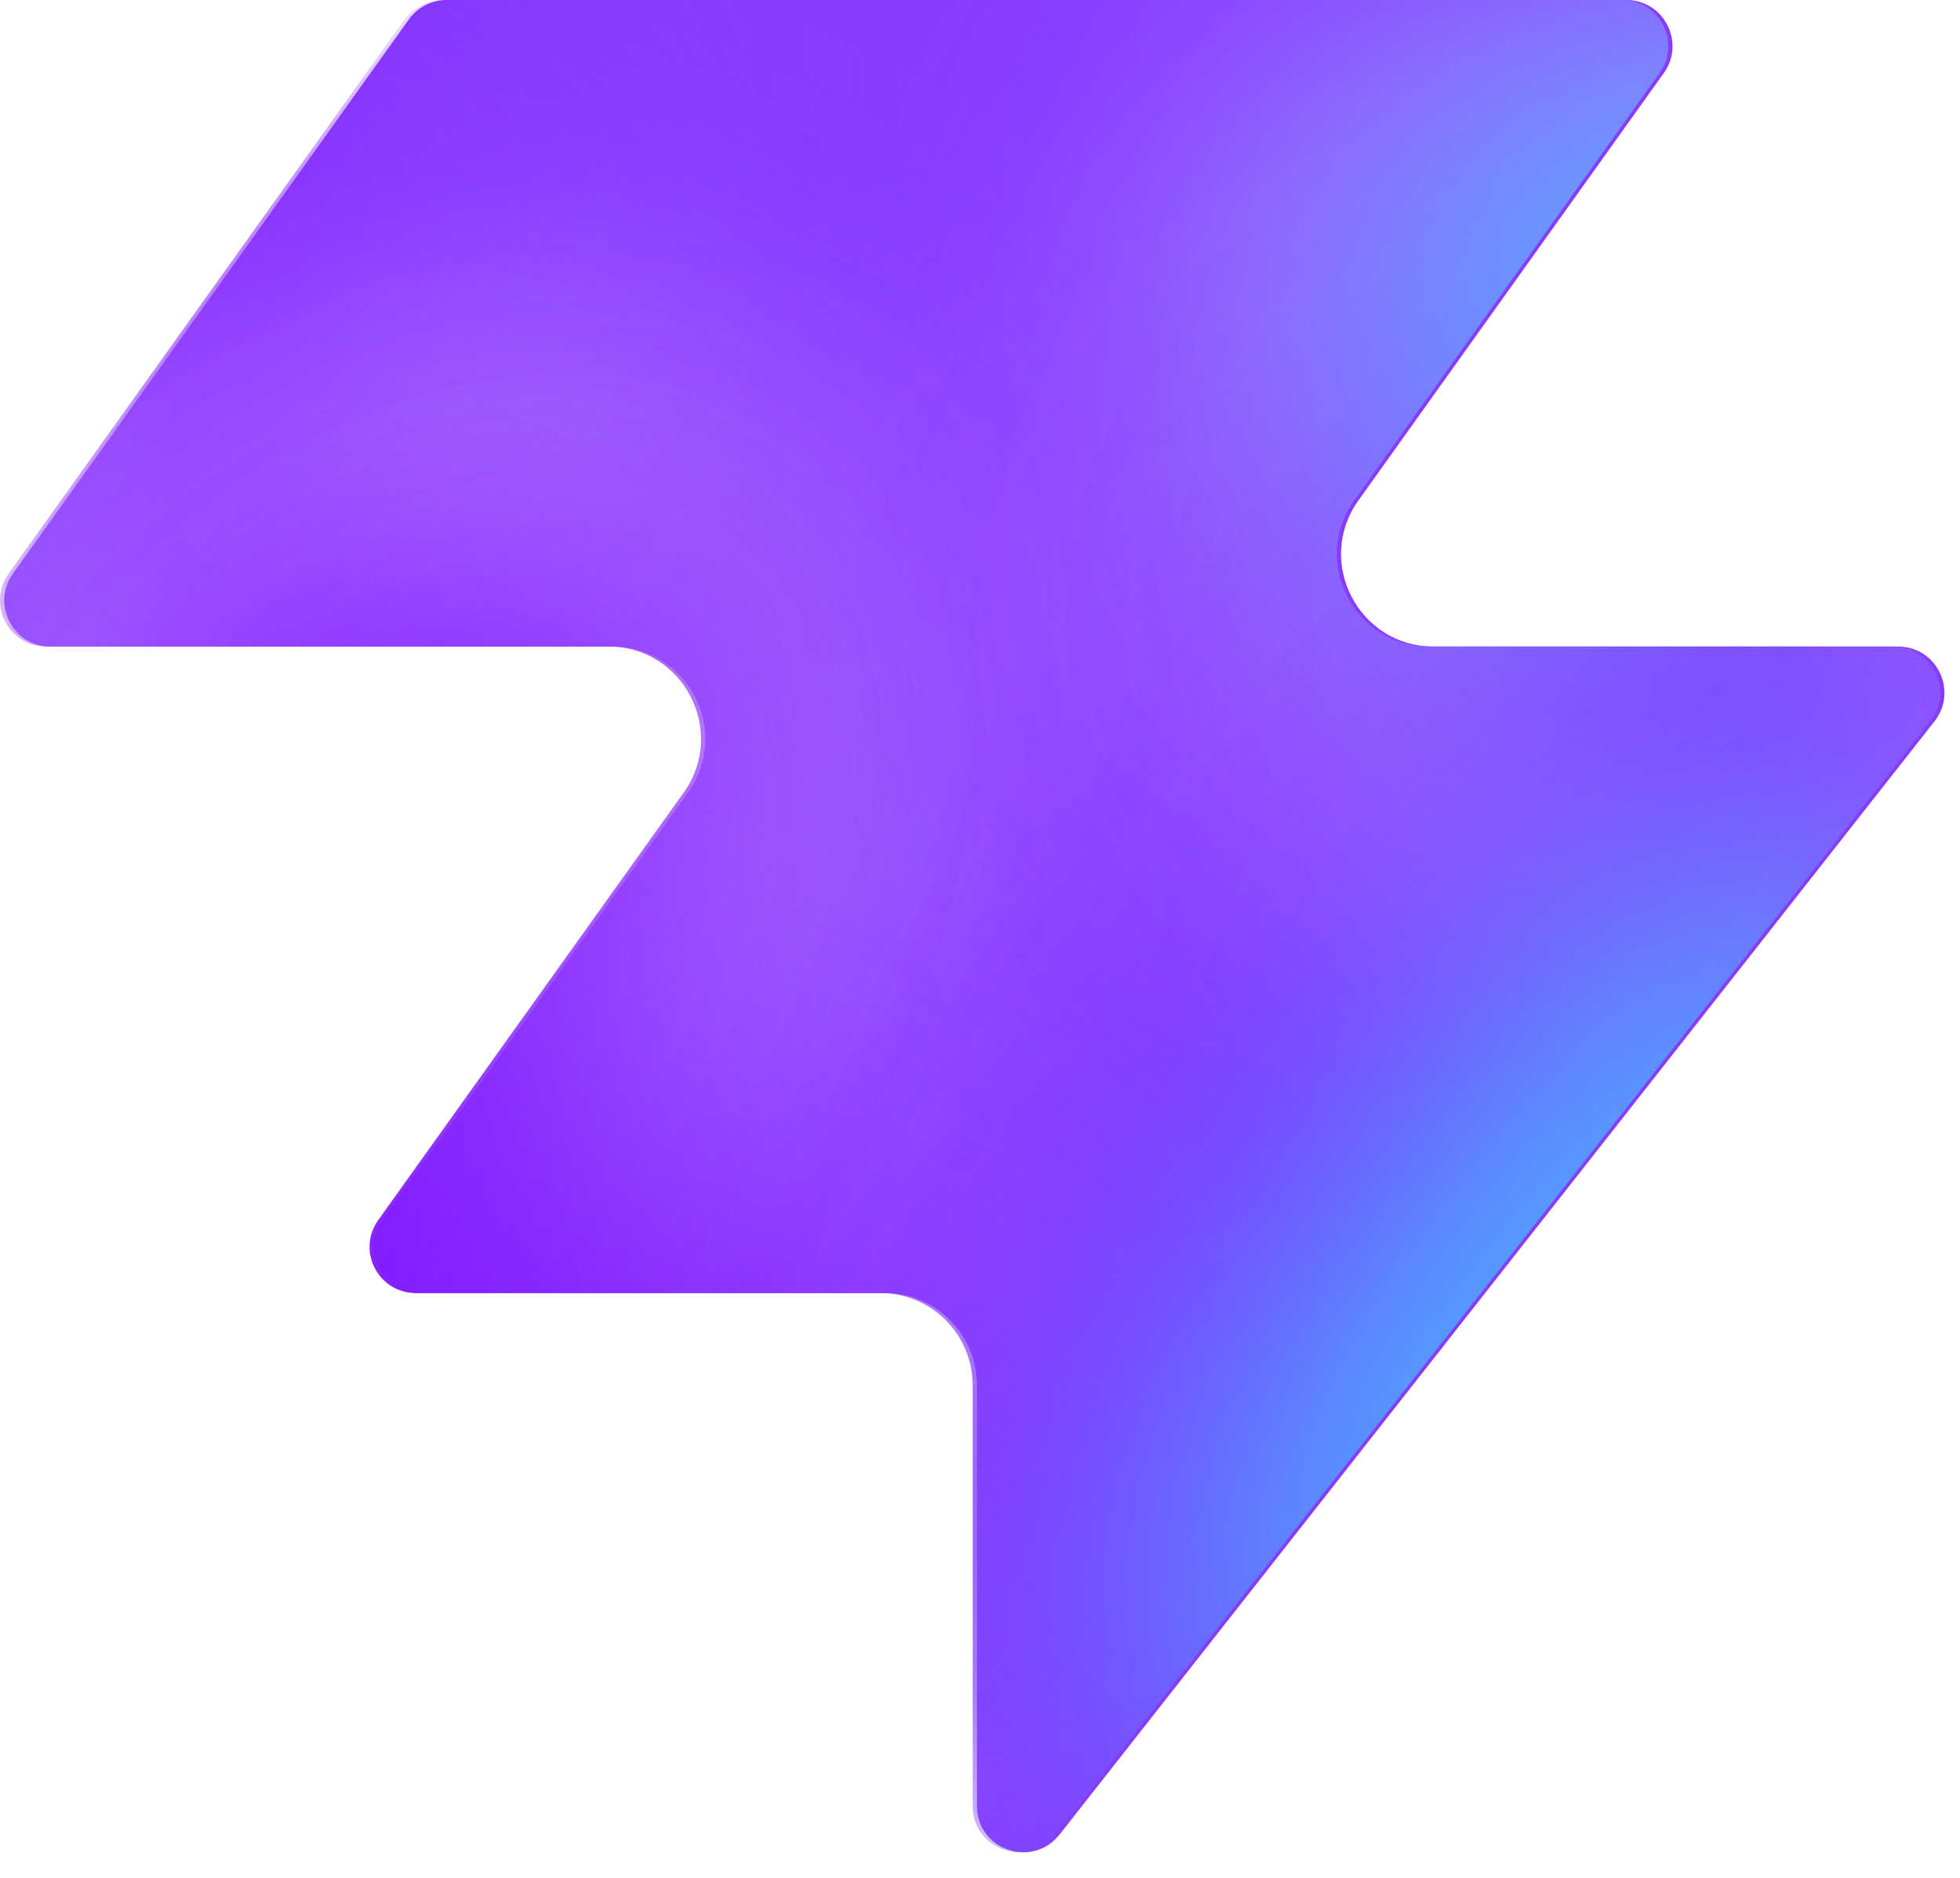
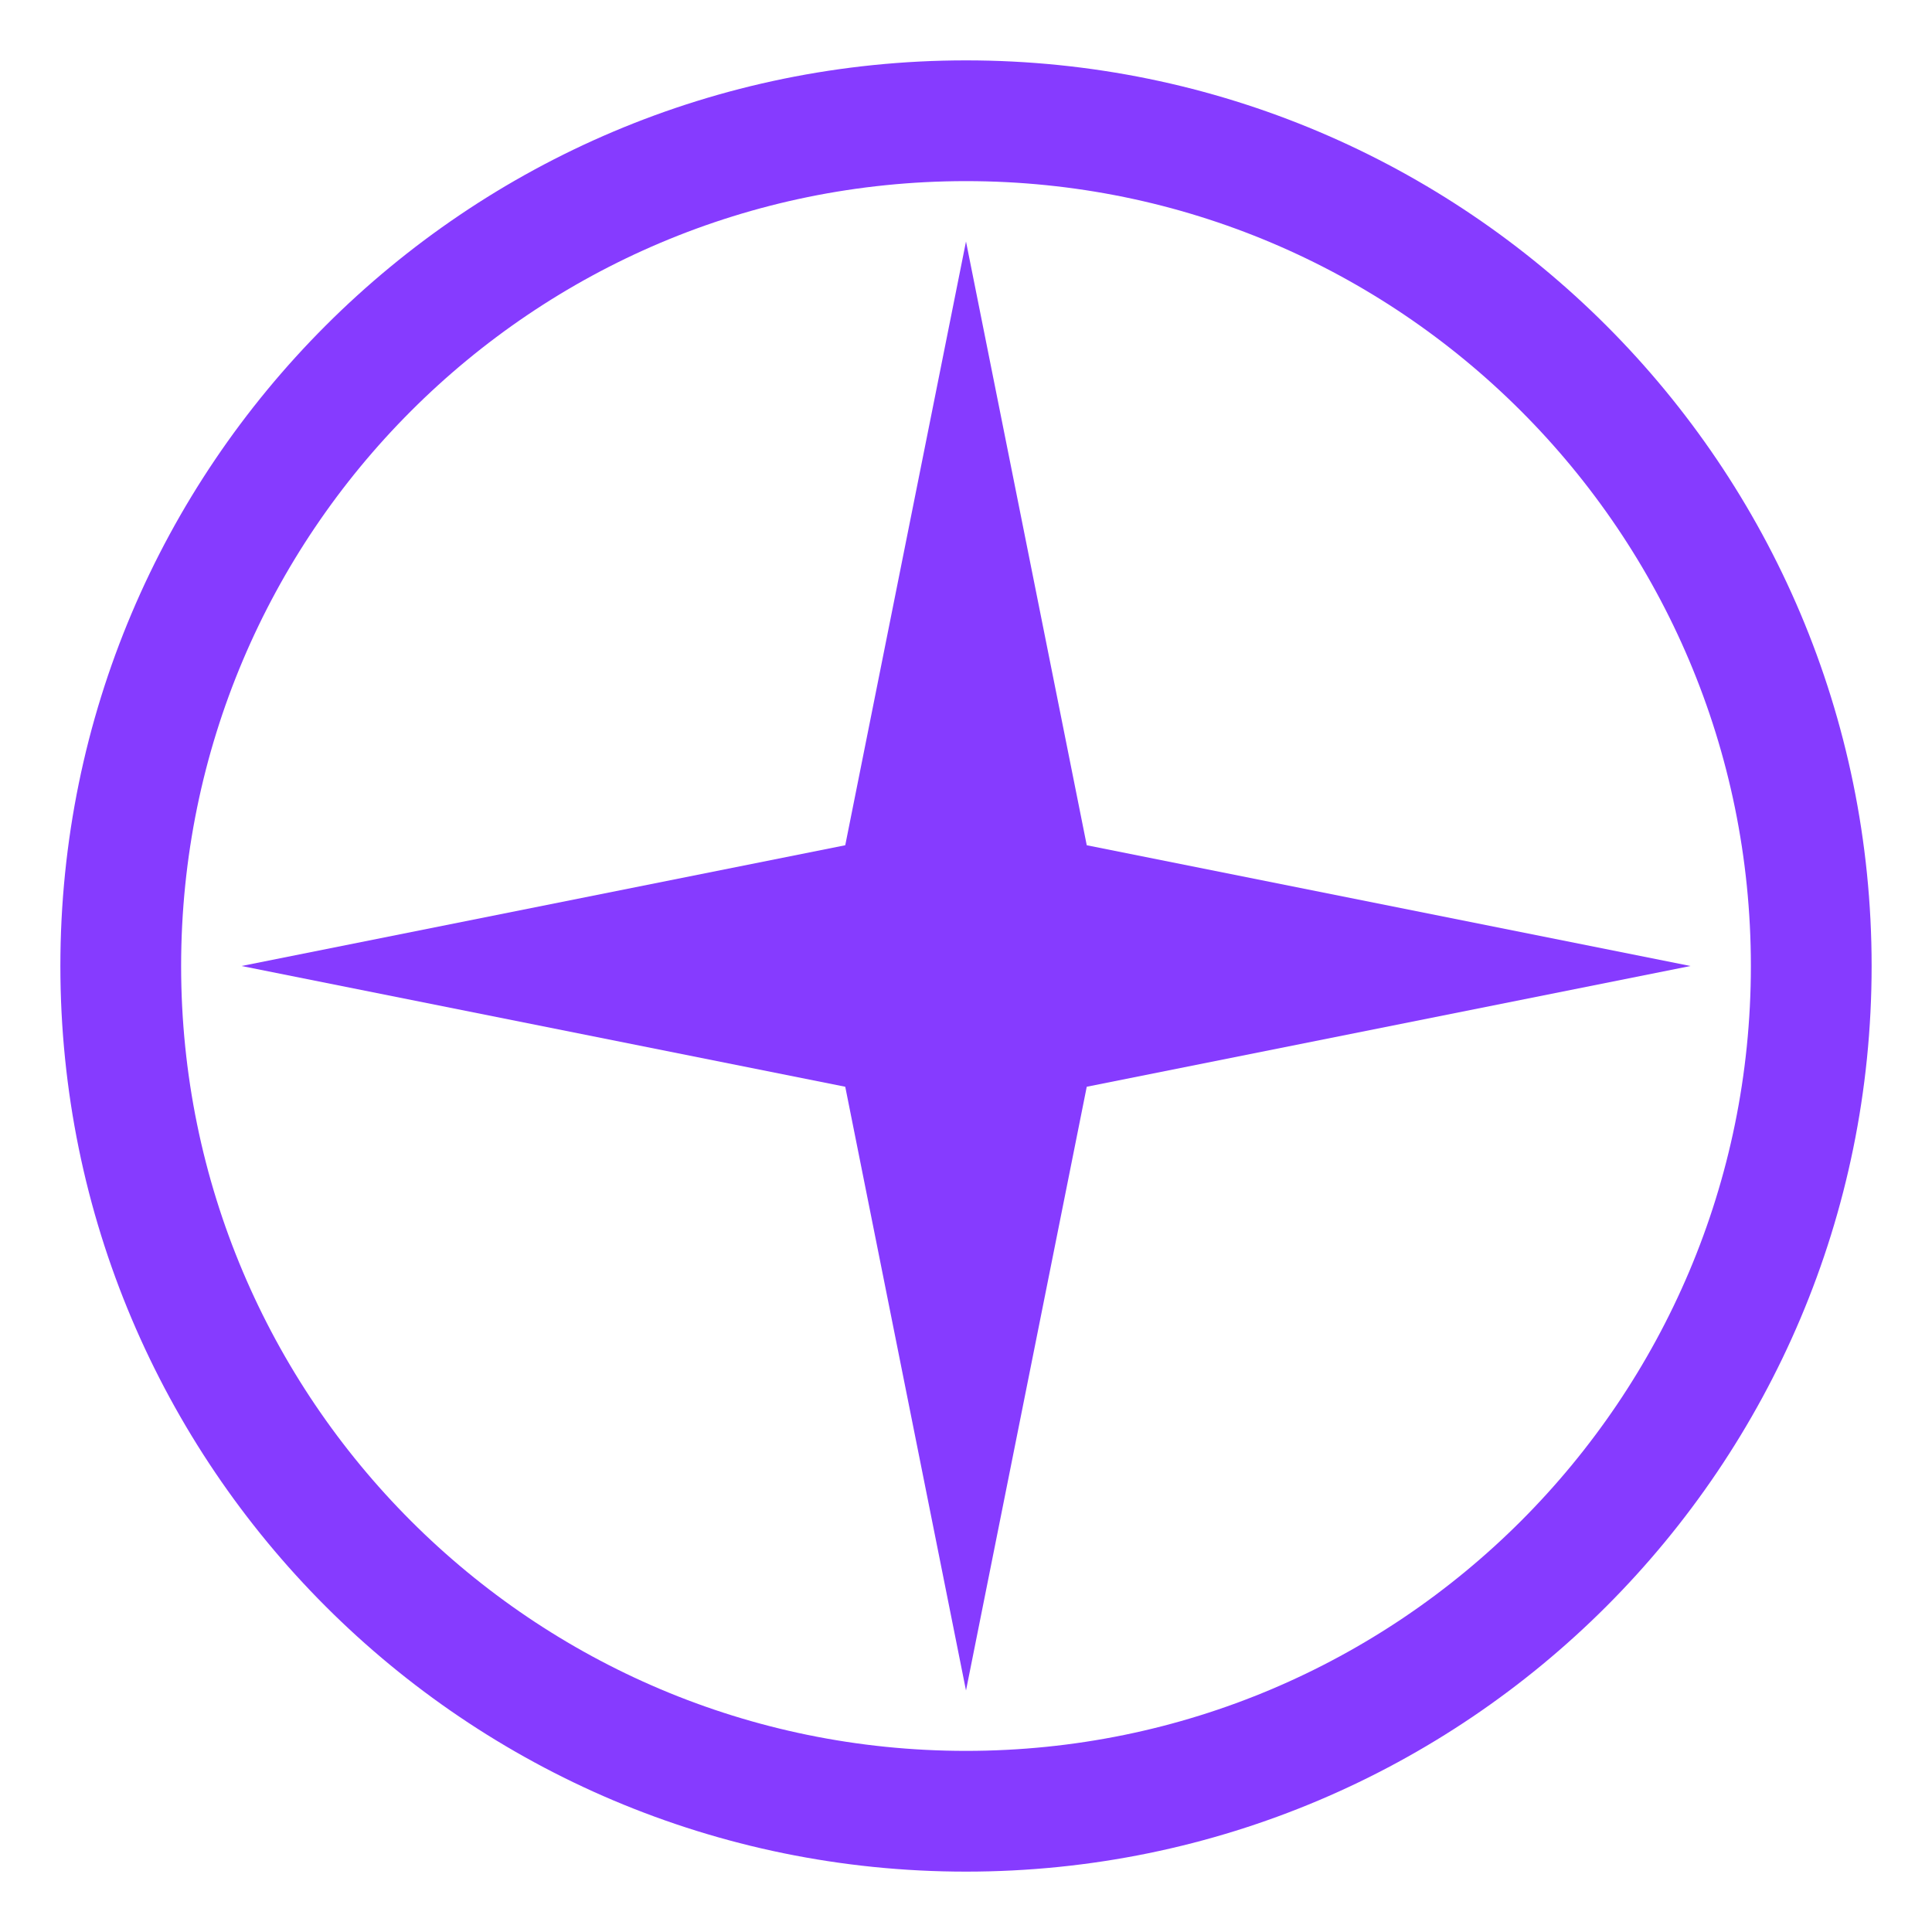
- <svg xmlns="http://www.w3.org/2000/svg" width="48" height="46" fill="none" viewBox="0 0 48 46">
-   <path fill="#863bff" d="M25.946 44.938c-.664.845-2.021.375-2.021-.698V33.937a2.26 2.26 0 0 0-2.262-2.262H10.287c-.92 0-1.456-1.04-.92-1.788l7.48-10.471c1.07-1.497 0-3.578-1.842-3.578H1.237c-.92 0-1.456-1.04-.92-1.788L10.013.474c.214-.297.556-.474.92-.474h28.894c.92 0 1.456 1.04.92 1.788l-7.48 10.471c-1.07 1.498 0 3.579 1.842 3.579h11.377c.943 0 1.473 1.088.89 1.83L25.947 44.94z" style="fill:#863bff;fill:color(display-p3 .525 .23 1);fill-opacity:1" />
-   <mask id="a" width="48" height="46" x="0" y="0" maskUnits="userSpaceOnUse" style="mask-type:alpha">
-     <path fill="#000" d="M25.842 44.938c-.664.844-2.021.375-2.021-.698V33.937a2.26 2.26 0 0 0-2.262-2.262H10.183c-.92 0-1.456-1.04-.92-1.788l7.48-10.471c1.07-1.498 0-3.579-1.842-3.579H1.133c-.92 0-1.456-1.04-.92-1.787L9.91.473c.214-.297.556-.474.92-.474h28.894c.92 0 1.456 1.04.92 1.788l-7.48 10.471c-1.07 1.498 0 3.578 1.842 3.578h11.377c.943 0 1.473 1.088.89 1.832L25.843 44.94z" style="fill:#000;fill-opacity:1" />
-   </mask>
-   <g mask="url(#a)">
-     <g filter="url(#b)">
-       <ellipse cx="5.508" cy="14.704" fill="#ede6ff" rx="5.508" ry="14.704" style="fill:#ede6ff;fill:color(display-p3 .927 .903 1);fill-opacity:1" transform="matrix(.00324 1 1 -.00324 -4.47 31.516)" />
-     </g>
-     <g filter="url(#c)">
-       <ellipse cx="10.399" cy="29.851" fill="#ede6ff" rx="10.399" ry="29.851" style="fill:#ede6ff;fill:color(display-p3 .927 .903 1);fill-opacity:1" transform="matrix(.00324 1 1 -.00324 -39.328 7.883)" />
-     </g>
-     <g filter="url(#d)">
-       <ellipse cx="5.508" cy="30.487" fill="#7e14ff" rx="5.508" ry="30.487" style="fill:#7e14ff;fill:color(display-p3 .492 .077 1);fill-opacity:1" transform="rotate(89.814 -25.913 -14.639)scale(1 -1)" />
-     </g>
-     <g filter="url(#e)">
-       <ellipse cx="5.508" cy="30.599" fill="#7e14ff" rx="5.508" ry="30.599" style="fill:#7e14ff;fill:color(display-p3 .492 .077 1);fill-opacity:1" transform="rotate(89.814 -32.644 -3.334)scale(1 -1)" />
-     </g>
-     <g filter="url(#f)">
-       <ellipse cx="5.508" cy="30.599" fill="#7e14ff" rx="5.508" ry="30.599" style="fill:#7e14ff;fill:color(display-p3 .492 .077 1);fill-opacity:1" transform="matrix(.00324 1 1 -.00324 -34.34 30.47)" />
-     </g>
-     <g filter="url(#g)">
-       <ellipse cx="14.072" cy="22.078" fill="#ede6ff" rx="14.072" ry="22.078" style="fill:#ede6ff;fill:color(display-p3 .927 .903 1);fill-opacity:1" transform="rotate(93.35 24.506 48.493)scale(-1 1)" />
-     </g>
-     <g filter="url(#h)">
-       <ellipse cx="3.47" cy="21.501" fill="#7e14ff" rx="3.47" ry="21.501" style="fill:#7e14ff;fill:color(display-p3 .492 .077 1);fill-opacity:1" transform="rotate(89.009 28.708 47.59)scale(-1 1)" />
-     </g>
-     <g filter="url(#i)">
-       <ellipse cx="3.47" cy="21.501" fill="#7e14ff" rx="3.47" ry="21.501" style="fill:#7e14ff;fill:color(display-p3 .492 .077 1);fill-opacity:1" transform="rotate(89.009 28.708 47.59)scale(-1 1)" />
-     </g>
-     <g filter="url(#j)">
-       <ellipse cx=".387" cy="8.972" fill="#7e14ff" rx="4.407" ry="29.108" style="fill:#7e14ff;fill:color(display-p3 .492 .077 1);fill-opacity:1" transform="rotate(39.51 .387 8.972)" />
-     </g>
-     <g filter="url(#k)">
-       <ellipse cx="47.523" cy="-6.092" fill="#7e14ff" rx="4.407" ry="29.108" style="fill:#7e14ff;fill:color(display-p3 .492 .077 1);fill-opacity:1" transform="rotate(37.892 47.523 -6.092)" />
-     </g>
-     <g filter="url(#l)">
-       <ellipse cx="41.412" cy="6.333" fill="#47bfff" rx="5.971" ry="9.665" style="fill:#47bfff;fill:color(display-p3 .28 .748 1);fill-opacity:1" transform="rotate(37.892 41.412 6.333)" />
-     </g>
-     <g filter="url(#m)">
-       <ellipse cx="-1.879" cy="38.332" fill="#7e14ff" rx="4.407" ry="29.108" style="fill:#7e14ff;fill:color(display-p3 .492 .077 1);fill-opacity:1" transform="rotate(37.892 -1.88 38.332)" />
-     </g>
-     <g filter="url(#n)">
-       <ellipse cx="-1.879" cy="38.332" fill="#7e14ff" rx="4.407" ry="29.108" style="fill:#7e14ff;fill:color(display-p3 .492 .077 1);fill-opacity:1" transform="rotate(37.892 -1.88 38.332)" />
-     </g>
-     <g filter="url(#o)">
-       <ellipse cx="35.651" cy="29.907" fill="#7e14ff" rx="4.407" ry="29.108" style="fill:#7e14ff;fill:color(display-p3 .492 .077 1);fill-opacity:1" transform="rotate(37.892 35.651 29.907)" />
-     </g>
-     <g filter="url(#p)">
-       <ellipse cx="38.418" cy="32.4" fill="#47bfff" rx="5.971" ry="15.297" style="fill:#47bfff;fill:color(display-p3 .28 .748 1);fill-opacity:1" transform="rotate(37.892 38.418 32.4)" />
-     </g>
-   </g>
-   <defs>
-     <filter id="b" width="60.045" height="41.654" x="-19.77" y="16.149" color-interpolation-filters="sRGB" filterUnits="userSpaceOnUse">
-       <feFlood flood-opacity="0" result="BackgroundImageFix" />
-       <feBlend in="SourceGraphic" in2="BackgroundImageFix" result="shape" />
-       <feGaussianBlur result="effect1_foregroundBlur_2002_17158" stdDeviation="7.659" />
-     </filter>
-     <filter id="c" width="90.34" height="51.437" x="-54.613" y="-7.533" color-interpolation-filters="sRGB" filterUnits="userSpaceOnUse">
-       <feFlood flood-opacity="0" result="BackgroundImageFix" />
-       <feBlend in="SourceGraphic" in2="BackgroundImageFix" result="shape" />
-       <feGaussianBlur result="effect1_foregroundBlur_2002_17158" stdDeviation="7.659" />
-     </filter>
-     <filter id="d" width="79.355" height="29.4" x="-49.64" y="2.03" color-interpolation-filters="sRGB" filterUnits="userSpaceOnUse">
-       <feFlood flood-opacity="0" result="BackgroundImageFix" />
-       <feBlend in="SourceGraphic" in2="BackgroundImageFix" result="shape" />
-       <feGaussianBlur result="effect1_foregroundBlur_2002_17158" stdDeviation="4.596" />
-     </filter>
-     <filter id="e" width="79.579" height="29.4" x="-45.045" y="20.029" color-interpolation-filters="sRGB" filterUnits="userSpaceOnUse">
-       <feFlood flood-opacity="0" result="BackgroundImageFix" />
-       <feBlend in="SourceGraphic" in2="BackgroundImageFix" result="shape" />
-       <feGaussianBlur result="effect1_foregroundBlur_2002_17158" stdDeviation="4.596" />
-     </filter>
-     <filter id="f" width="79.579" height="29.4" x="-43.513" y="21.178" color-interpolation-filters="sRGB" filterUnits="userSpaceOnUse">
-       <feFlood flood-opacity="0" result="BackgroundImageFix" />
-       <feBlend in="SourceGraphic" in2="BackgroundImageFix" result="shape" />
-       <feGaussianBlur result="effect1_foregroundBlur_2002_17158" stdDeviation="4.596" />
-     </filter>
-     <filter id="g" width="74.749" height="58.852" x="15.756" y="-17.901" color-interpolation-filters="sRGB" filterUnits="userSpaceOnUse">
-       <feFlood flood-opacity="0" result="BackgroundImageFix" />
-       <feBlend in="SourceGraphic" in2="BackgroundImageFix" result="shape" />
-       <feGaussianBlur result="effect1_foregroundBlur_2002_17158" stdDeviation="7.659" />
-     </filter>
-     <filter id="h" width="61.377" height="25.362" x="23.548" y="2.284" color-interpolation-filters="sRGB" filterUnits="userSpaceOnUse">
-       <feFlood flood-opacity="0" result="BackgroundImageFix" />
-       <feBlend in="SourceGraphic" in2="BackgroundImageFix" result="shape" />
-       <feGaussianBlur result="effect1_foregroundBlur_2002_17158" stdDeviation="4.596" />
-     </filter>
-     <filter id="i" width="61.377" height="25.362" x="23.548" y="2.284" color-interpolation-filters="sRGB" filterUnits="userSpaceOnUse">
-       <feFlood flood-opacity="0" result="BackgroundImageFix" />
-       <feBlend in="SourceGraphic" in2="BackgroundImageFix" result="shape" />
-       <feGaussianBlur result="effect1_foregroundBlur_2002_17158" stdDeviation="4.596" />
-     </filter>
-     <filter id="j" width="56.045" height="63.649" x="-27.636" y="-22.853" color-interpolation-filters="sRGB" filterUnits="userSpaceOnUse">
-       <feFlood flood-opacity="0" result="BackgroundImageFix" />
-       <feBlend in="SourceGraphic" in2="BackgroundImageFix" result="shape" />
-       <feGaussianBlur result="effect1_foregroundBlur_2002_17158" stdDeviation="4.596" />
-     </filter>
-     <filter id="k" width="54.814" height="64.646" x="20.116" y="-38.415" color-interpolation-filters="sRGB" filterUnits="userSpaceOnUse">
-       <feFlood flood-opacity="0" result="BackgroundImageFix" />
-       <feBlend in="SourceGraphic" in2="BackgroundImageFix" result="shape" />
-       <feGaussianBlur result="effect1_foregroundBlur_2002_17158" stdDeviation="4.596" />
-     </filter>
-     <filter id="l" width="33.541" height="35.313" x="24.641" y="-11.323" color-interpolation-filters="sRGB" filterUnits="userSpaceOnUse">
-       <feFlood flood-opacity="0" result="BackgroundImageFix" />
-       <feBlend in="SourceGraphic" in2="BackgroundImageFix" result="shape" />
-       <feGaussianBlur result="effect1_foregroundBlur_2002_17158" stdDeviation="4.596" />
-     </filter>
-     <filter id="m" width="54.814" height="64.646" x="-29.286" y="6.009" color-interpolation-filters="sRGB" filterUnits="userSpaceOnUse">
-       <feFlood flood-opacity="0" result="BackgroundImageFix" />
-       <feBlend in="SourceGraphic" in2="BackgroundImageFix" result="shape" />
-       <feGaussianBlur result="effect1_foregroundBlur_2002_17158" stdDeviation="4.596" />
-     </filter>
-     <filter id="n" width="54.814" height="64.646" x="-29.286" y="6.009" color-interpolation-filters="sRGB" filterUnits="userSpaceOnUse">
-       <feFlood flood-opacity="0" result="BackgroundImageFix" />
-       <feBlend in="SourceGraphic" in2="BackgroundImageFix" result="shape" />
-       <feGaussianBlur result="effect1_foregroundBlur_2002_17158" stdDeviation="4.596" />
-     </filter>
-     <filter id="o" width="54.814" height="64.646" x="8.244" y="-2.416" color-interpolation-filters="sRGB" filterUnits="userSpaceOnUse">
-       <feFlood flood-opacity="0" result="BackgroundImageFix" />
-       <feBlend in="SourceGraphic" in2="BackgroundImageFix" result="shape" />
-       <feGaussianBlur result="effect1_foregroundBlur_2002_17158" stdDeviation="4.596" />
-     </filter>
-     <filter id="p" width="39.409" height="43.623" x="18.713" y="10.588" color-interpolation-filters="sRGB" filterUnits="userSpaceOnUse">
-       <feFlood flood-opacity="0" result="BackgroundImageFix" />
-       <feBlend in="SourceGraphic" in2="BackgroundImageFix" result="shape" />
-       <feGaussianBlur result="effect1_foregroundBlur_2002_17158" stdDeviation="4.596" />
-     </filter>
-   </defs>
+ <svg xmlns="http://www.w3.org/2000/svg" viewBox="0 0 32 32" fill="#863bff">
+   <circle cx="16" cy="16" r="14" stroke="#863bff" stroke-width="2" fill="none" />
+   <polygon points="16,4 18,14 28,16 18,18 16,28 14,18 4,16 14,14" fill="#863bff" />
</svg>
